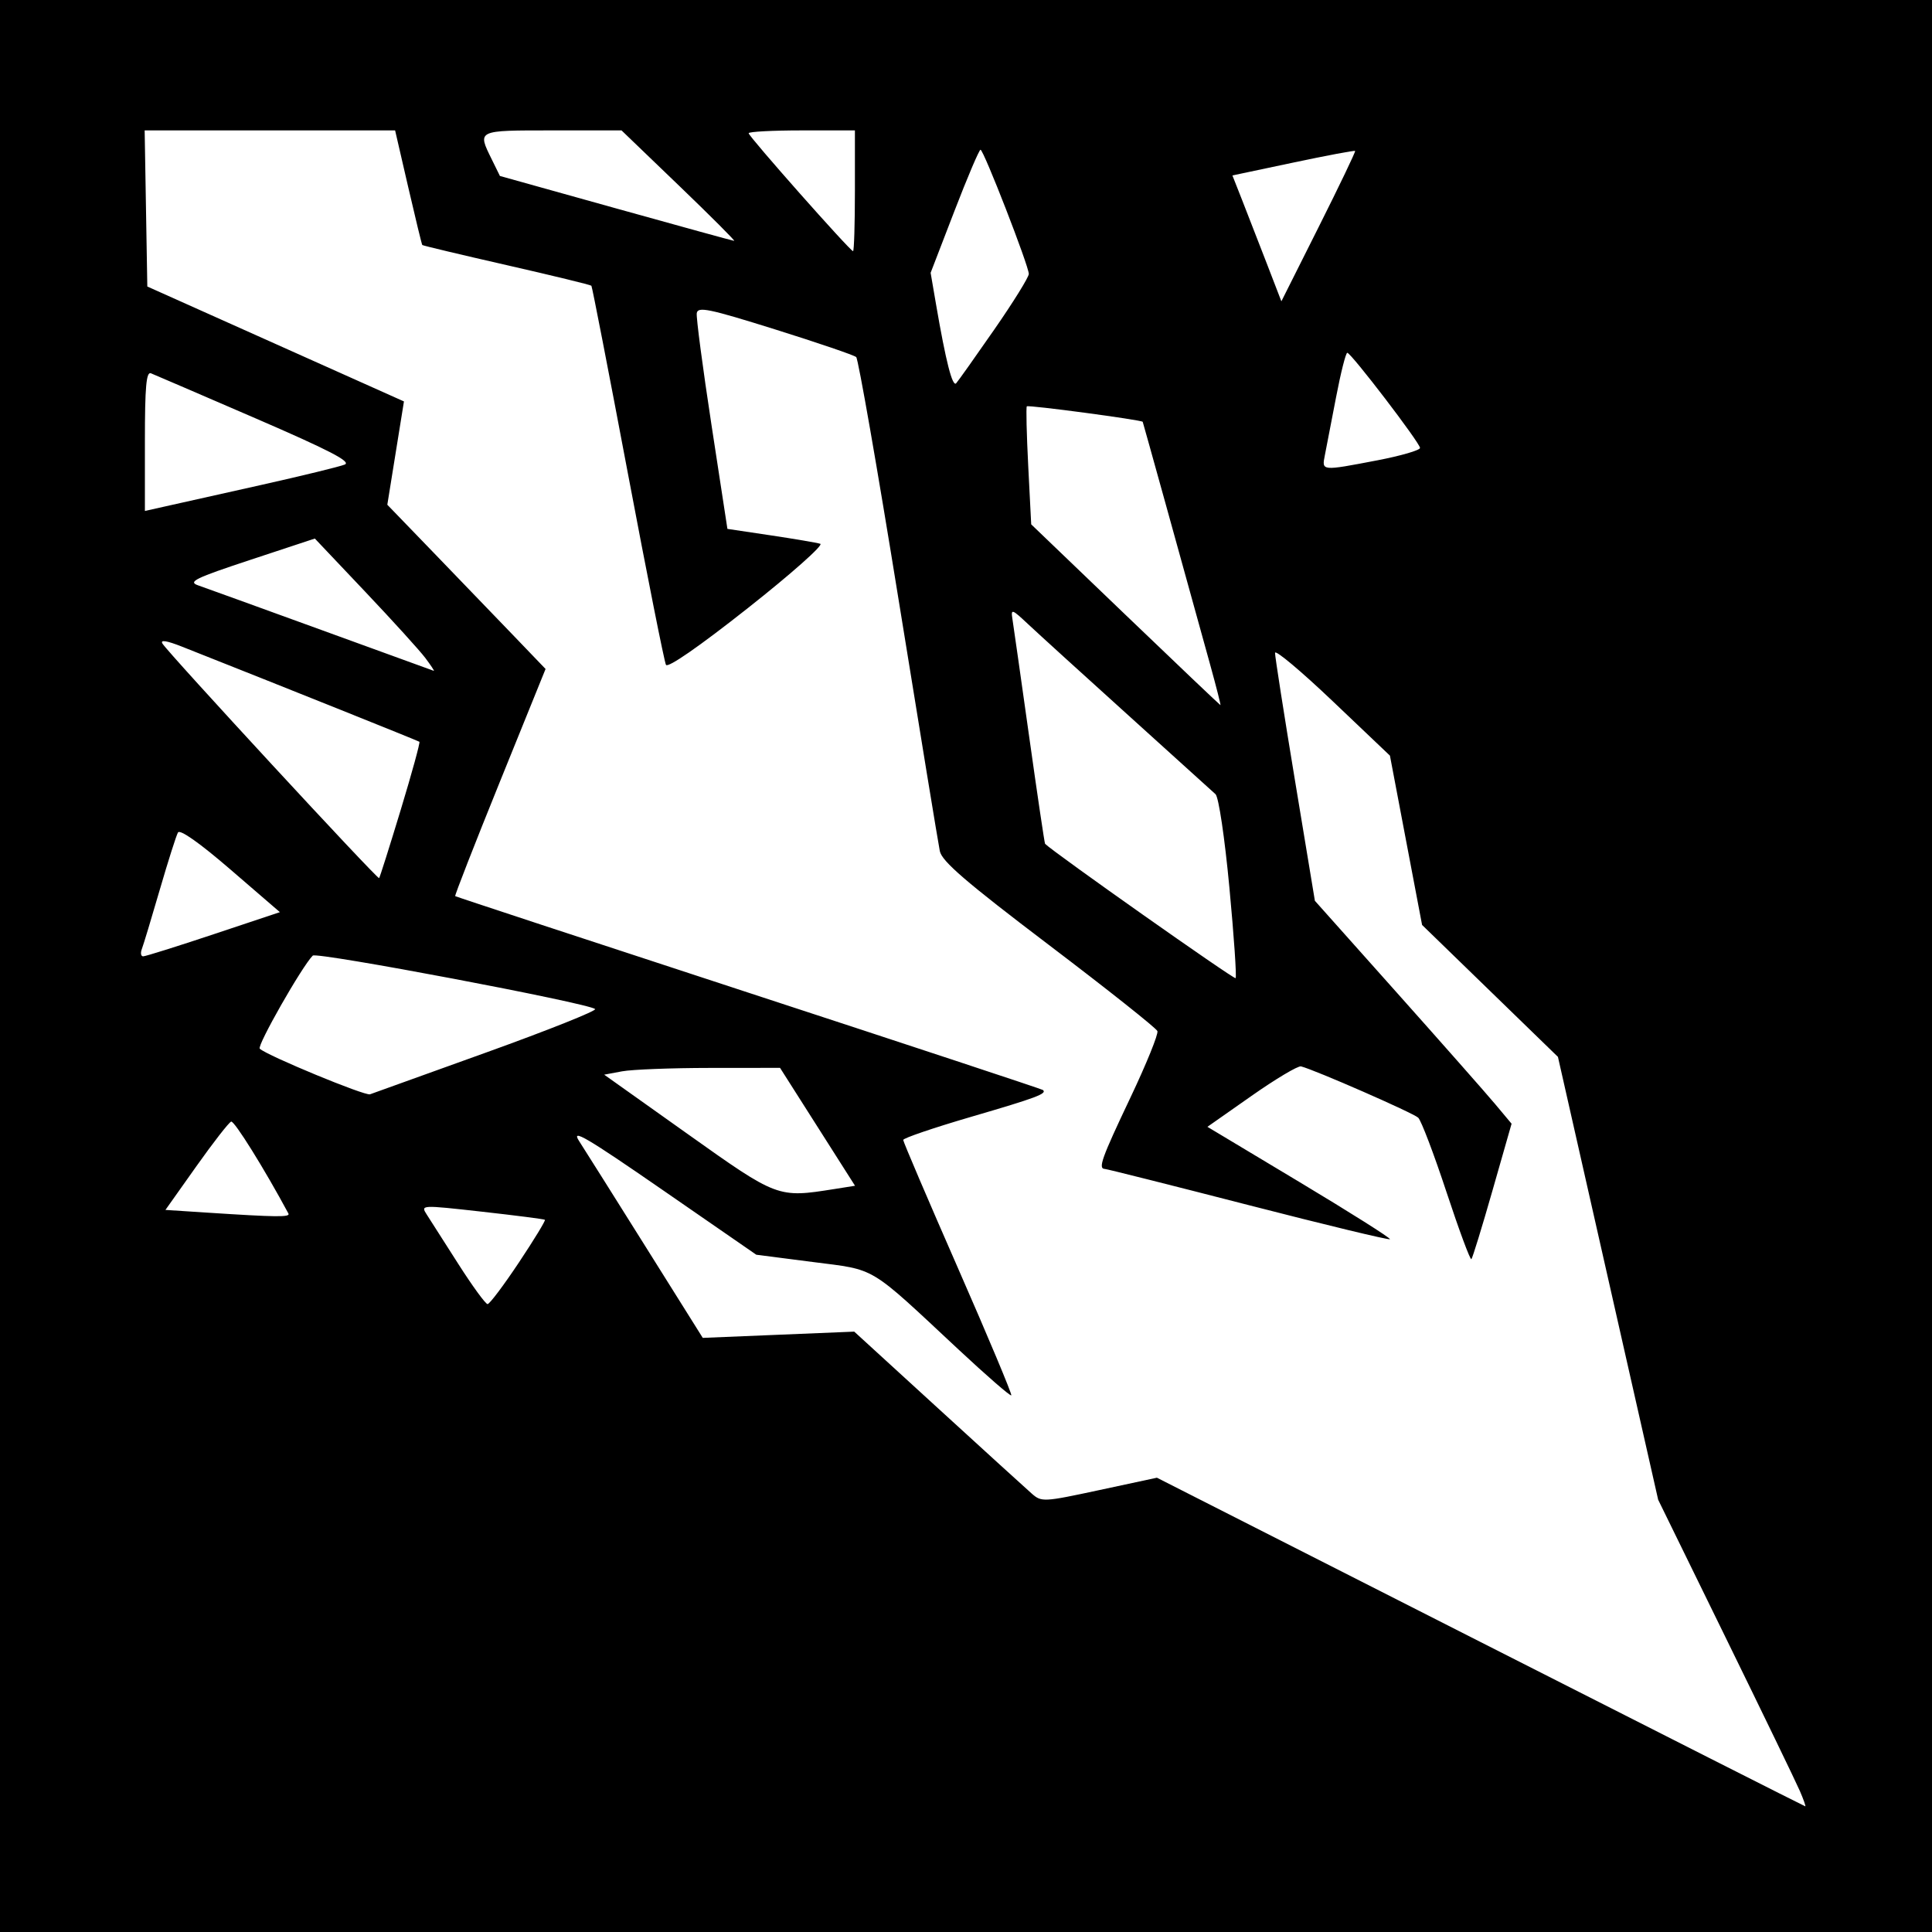
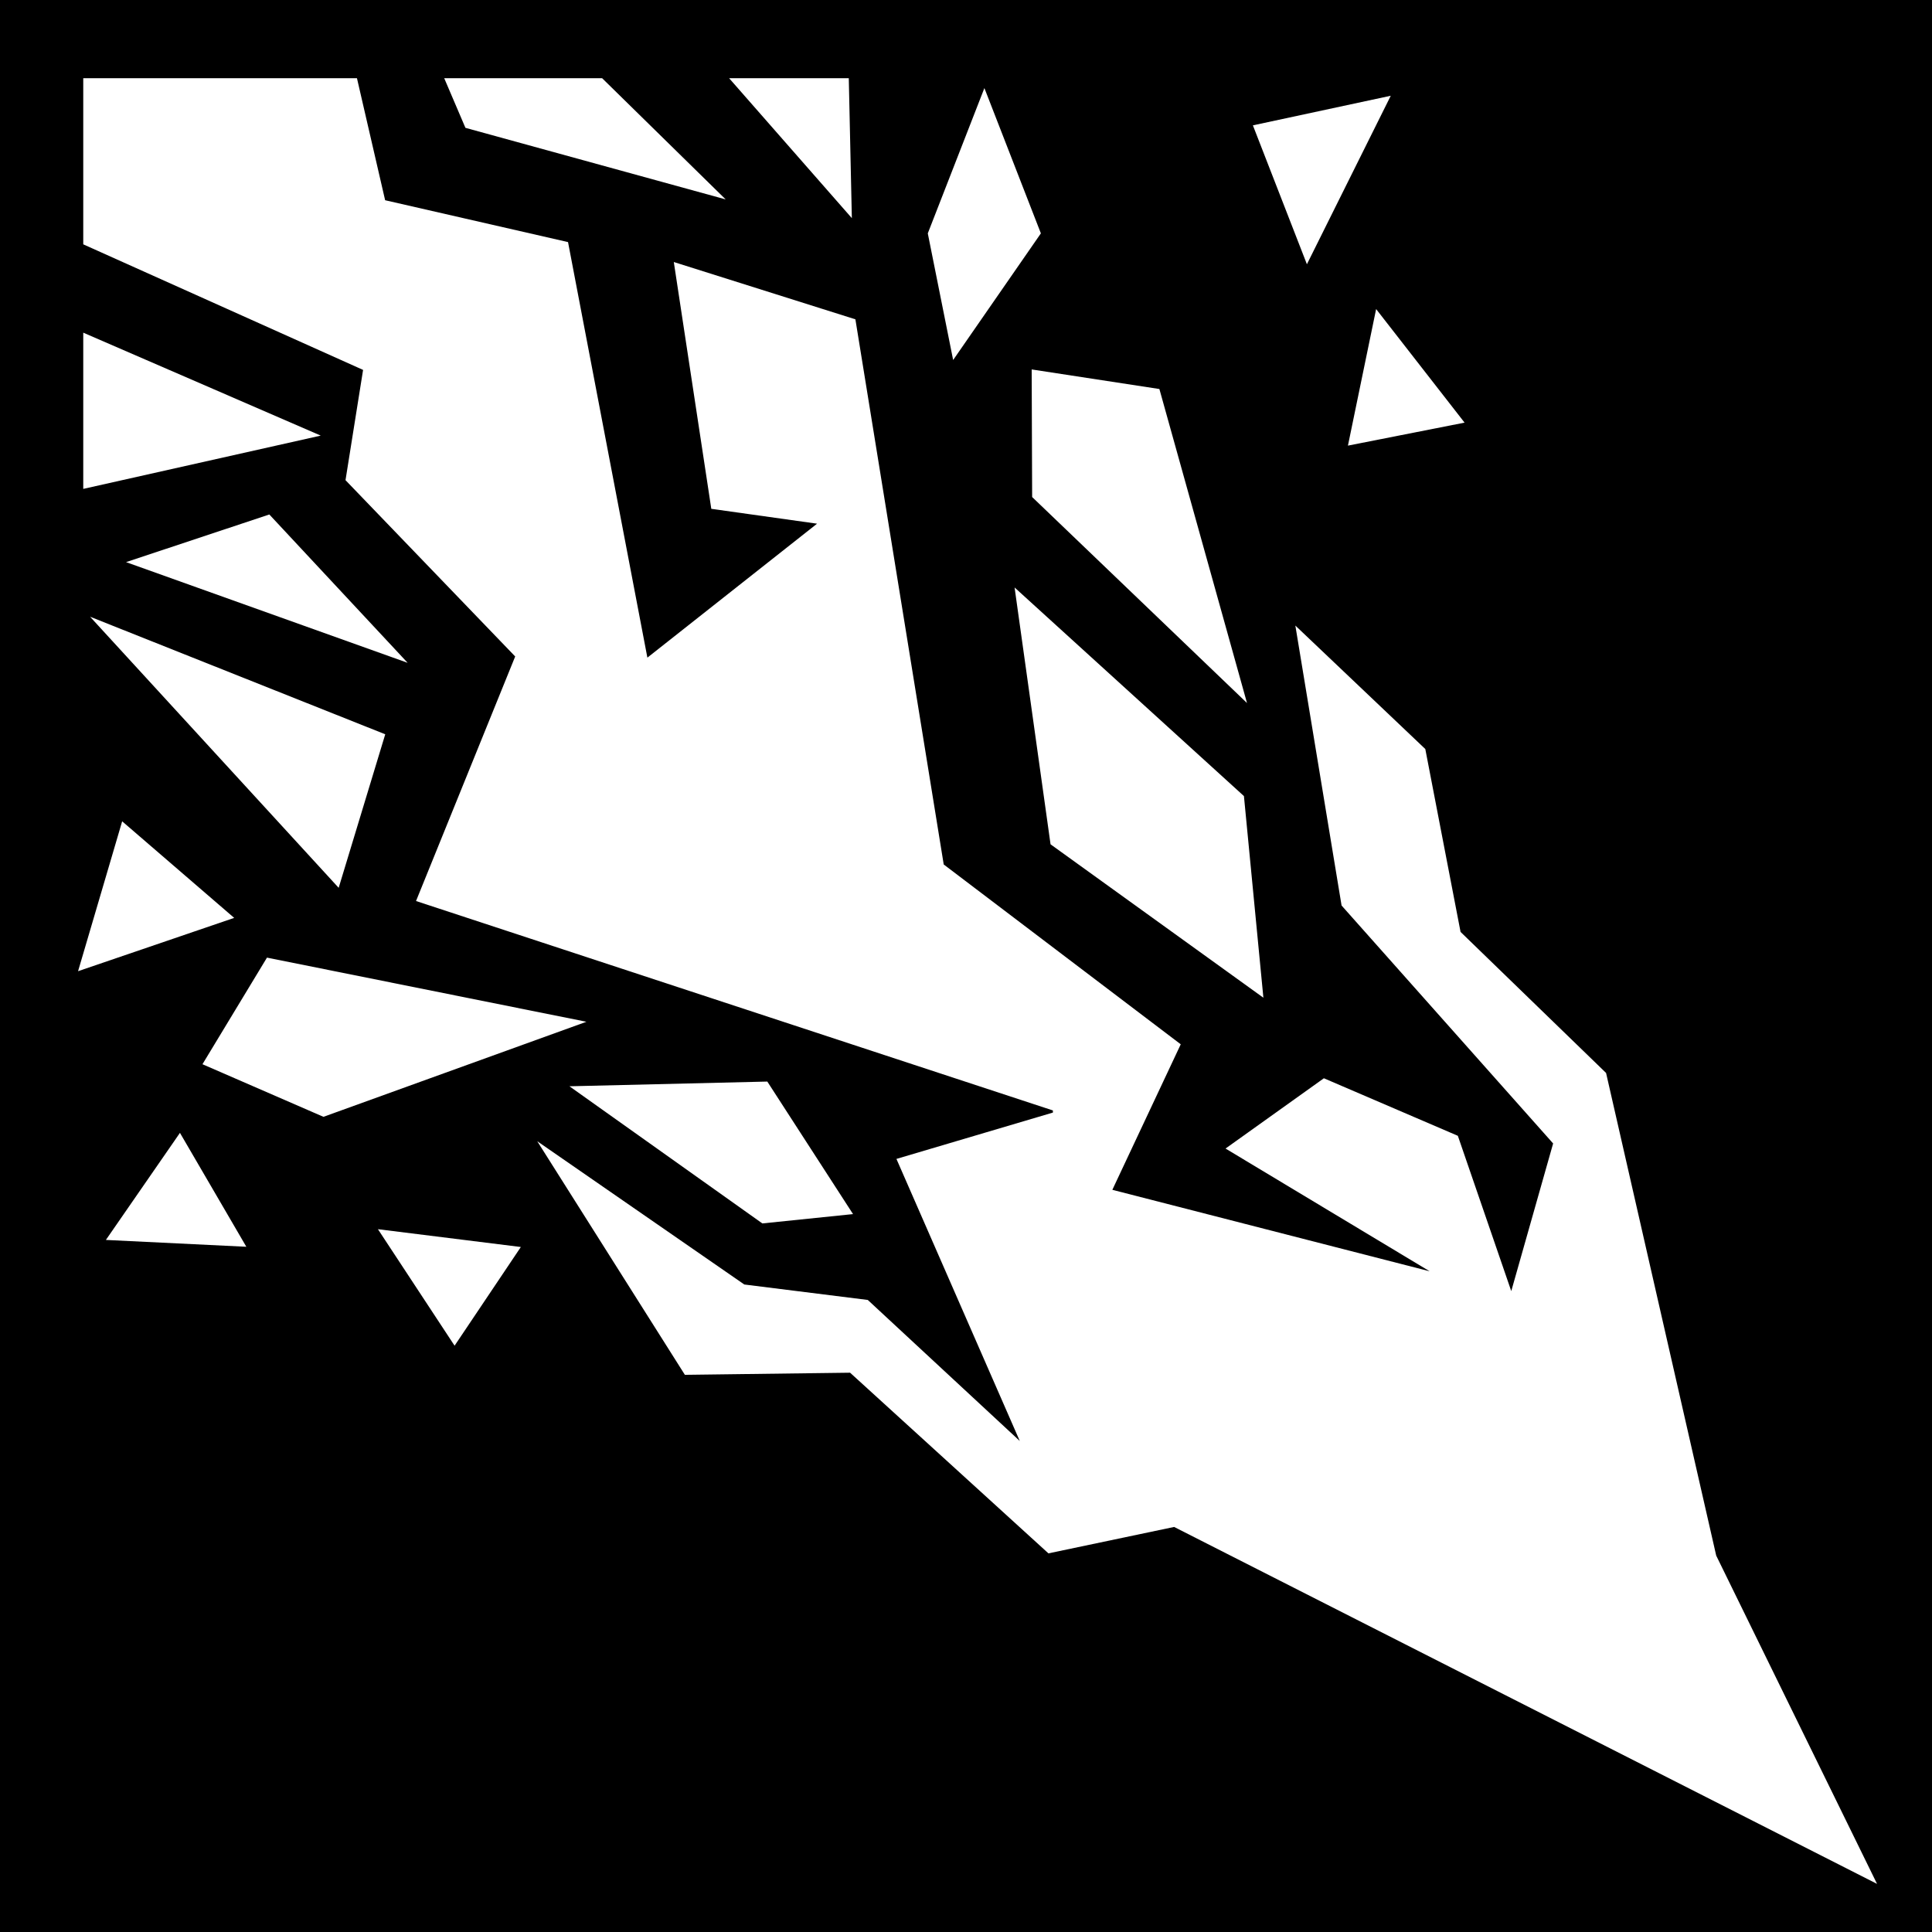
- <svg xmlns="http://www.w3.org/2000/svg" id="svg2" version="1.1" width="400" height="400">
-   <defs id="defs6" />
-   <rect style="fill:#000000;fill-opacity:1;stroke:none" id="rect4145" width="400" height="400" x="0" y="0" />
-   <path id="path4100" style="fill:#ffffff;fill-opacity:1" d="M 140.592,38.451 128.683,27 114.342,27 c -15.701,0 -15.516,-0.088 -12.543,5.966 l 1.702,3.466 24,6.7 c 13.2,3.685 24.225,6.716 24.5,6.735 0.275,0.019 -4.859,-5.119 -11.408,-11.417 z M 177,39.5 177,27 166,27 c -6.05,0 -11,0.262 -11,0.583 C 155,28.248 176.026,52 176.615,52 176.827,52 177,46.375 177,39.5 z m 103.563,-8.249 c -0.125,-0.137 -5.893,0.948 -12.817,2.412 l -12.589,2.661 2.006,5.088 c 1.103,2.798 3.384,8.662 5.069,13.031 l 3.063,7.943 7.748,-15.443 c 4.261,-8.494 7.646,-15.555 7.521,-15.692 z m -74.698,36.964 c 3.925,-5.657 7.137,-10.832 7.138,-11.5 C 213.006,55.066 203.65,31 203.006,31 c -0.282,0 -2.721,5.734 -5.421,12.742 l -4.909,12.742 1.117,6.508 c 2.033,11.842 3.404,17.212 4.175,16.355 0.418,-0.466 3.972,-5.475 7.896,-11.131 z m 79.299,27.091 C 290.024,94.374 294,93.218 294,92.737 c 0,-1.019 -14.23,-19.634 -15.056,-19.696 -0.306,-0.023 -1.353,4.121 -2.327,9.208 -0.974,5.088 -2.018,10.488 -2.319,12 -0.656,3.294 -0.756,3.284 10.866,1.056 z M 54,100.421 c 8.525,-1.906 16.343,-3.813 17.374,-4.238 1.411,-0.582 -3.157,-2.949 -18.5,-9.586 C 41.668,81.751 31.938,77.56 31.25,77.286 30.284,76.9 30,80.086 30,91.287 l 0,14.501 4.25,-0.951 c 2.337,-0.523 11.225,-2.51 19.75,-4.415 z M 88.078,136.25 c -1.132,-1.512 -6.746,-7.7 -12.476,-13.75 l -10.417,-11 -13.342,4.409 C 40.403,119.69 38.857,120.442 41,121.184 c 1.375,0.476 12.85,4.63 25.5,9.231 12.65,4.601 23.143,8.415 23.318,8.475 0.175,0.06 -0.608,-1.128 -1.741,-2.64 z m 162.511,1.5 C 244.309,115.01 236.663,87.481 236.586,87.335 c -0.209,-0.398 -23.711,-3.538 -23.996,-3.206 -0.175,0.204 -0.042,5.785 0.296,12.403 L 213.5,108.564 233,127.271 c 10.725,10.289 19.582,18.712 19.683,18.718 0.101,0.006 -0.842,-3.701 -2.095,-8.239 z M 82.967,167.667 c 2.31,-7.608 4.049,-13.95 3.866,-14.091 -0.273,-0.211 -28.958,-11.704 -49.149,-19.693 -3.159,-1.25 -4.554,-1.471 -4.054,-0.644 1.187,1.964 44.555,48.914 44.864,48.568 0.151,-0.169 2.164,-6.532 4.473,-14.14 z m -38.744,25.759 13.725,-4.574 -10.224,-8.818 c -6.381,-5.503 -10.47,-8.389 -10.877,-7.676 -0.359,0.628 -2.057,5.97 -3.773,11.87 -1.716,5.9 -3.383,11.413 -3.704,12.25 C 29.049,197.315 29.171,198 29.642,198 c 0.471,0 7.032,-2.058 14.581,-4.574 z m 210.313,-9.636 c -0.974,-10.367 -2.22,-18.755 -2.877,-19.364 -0.637,-0.591 -8.809,-7.983 -18.159,-16.427 -9.35,-8.444 -18.632,-16.886 -20.627,-18.759 -3.383,-3.177 -3.602,-3.249 -3.259,-1.073 0.203,1.283 1.76,12.233 3.462,24.333 1.701,12.1 3.184,22.091 3.295,22.203 1.778,1.787 39.133,28.127 39.445,27.814 0.241,-0.241 -0.335,-8.668 -1.28,-18.728 z m -153.715,34.059 c 12.708,-4.578 22.785,-8.6 22.393,-8.939 -1.435,-1.238 -57.649,-11.874 -58.462,-11.061 -2.237,2.237 -11.604,18.691 -10.973,19.274 1.563,1.446 21.789,9.81 22.83,9.441 0.609,-0.216 11.505,-4.138 24.213,-8.716 z m 71.941,28.327 4.262,-0.676 -7.762,-12.205 -7.762,-12.205 -14.5,0.012 c -7.975,0.007 -16.167,0.324 -18.204,0.705 l -3.704,0.692 17.204,12.23 c 18.72,13.308 18.723,13.309 30.465,11.446 z M 59.715,251.25 C 54.744,242.002 48.513,231.996 47.86,232.215 47.392,232.372 44.139,236.55 40.631,241.5 l -6.378,9 8.623,0.561 c 14.426,0.939 17.258,0.97 16.838,0.189 z m 47.705,10.154 c 3.146,-4.728 5.576,-8.714 5.4,-8.857 -0.176,-0.144 -6.044,-0.899 -13.039,-1.68 -12.696,-1.416 -12.716,-1.415 -11.418,0.607 0.715,1.114 3.669,5.739 6.565,10.276 2.896,4.537 5.604,8.25 6.018,8.25 0.414,0 3.328,-3.868 6.474,-8.596 z M 372.619,370.75 C 371.845,368.962 364.933,354.675 357.258,339 L 343.304,310.5 332.93,264.658 322.555,218.815 308.491,205.158 294.427,191.5 l -3.328,-17.527 -3.328,-17.527 -11.886,-11.306 c -6.537,-6.218 -11.895,-10.706 -11.905,-9.973 -0.011,0.733 1.842,12.583 4.117,26.333 l 4.137,25.001 16.948,18.999 c 9.321,10.45 18.484,20.834 20.361,23.076 l 3.413,4.077 -3.946,13.807 c -2.17,7.594 -4.139,14 -4.375,14.236 -0.236,0.236 -2.554,-6.012 -5.152,-13.884 -2.598,-7.872 -5.232,-14.803 -5.854,-15.402 -1.011,-0.974 -21.443,-9.922 -24.266,-10.627 -0.625,-0.156 -5.241,2.596 -10.258,6.115 l -9.122,6.399 19.08,11.446 c 10.494,6.295 18.911,11.615 18.704,11.821 -0.206,0.206 -13.401,-2.977 -29.321,-7.075 -15.92,-4.098 -29.284,-7.46 -29.696,-7.471 -1.454,-0.039 -0.692,-2.169 5.277,-14.741 3.315,-6.982 5.836,-13.194 5.602,-13.804 -0.234,-0.61 -10.338,-8.629 -22.454,-17.82 -17.158,-13.016 -22.153,-17.313 -22.593,-19.433 -0.31,-1.497 -4.159,-24.966 -8.553,-52.152 C 181.635,96.884 177.694,74.321 177.27,73.93 176.847,73.54 169.3,70.964 160.5,68.207 146.727,63.893 144.466,63.425 144.257,64.847 144.124,65.756 145.497,76.175 147.309,88 l 3.295,21.5 8.948,1.336 c 4.921,0.735 9.549,1.523 10.283,1.751 0.734,0.228 -6.016,6.219 -15,13.312 -10.091,7.967 -16.572,12.458 -16.954,11.749 C 137.54,137.017 133.992,119.175 129.995,98 125.999,76.825 122.6,59.348 122.443,59.162 122.285,58.975 114.386,57.053 104.889,54.889 95.392,52.725 87.534,50.853 87.428,50.727 87.321,50.602 86.012,45.212 84.519,38.75 L 81.804,27 C 64.52,27 47.235,27 29.95,27 L 30.225,43.16 30.5,59.32 57.067,71.216 83.634,83.111 81.912,93.806 80.19,104.5 l 9.66,10 c 5.313,5.5 12.685,13.151 16.382,17.002 l 6.721,7.002 -9.482,23.41 c -5.215,12.875 -9.367,23.504 -9.227,23.62 0.14,0.116 27.48,9.118 60.755,20.004 33.275,10.886 60.688,19.944 60.917,20.128 0.945,0.759 -1.323,1.609 -14.791,5.542 C 193.357,233.477 187,235.64 187,236.015 c 0,0.375 5.111,12.337 11.358,26.583 6.247,14.246 11.207,26.079 11.022,26.296 -0.184,0.217 -5.106,-4.058 -10.938,-9.5 -18.835,-17.576 -16.874,-16.399 -30.181,-18.113 l -11.68,-1.504 -19.403,-13.411 c -15.787,-10.911 -19.01,-12.801 -17.292,-10.139 1.161,1.8 7.399,11.708 13.862,22.019 l 11.752,18.747 15.68,-0.647 15.68,-0.647 17.32,15.84 c 9.526,8.712 18.264,16.668 19.418,17.681 2.042,1.793 2.41,1.774 14.013,-0.717 l 11.915,-2.559 66.987,34.01 c 36.843,18.706 67.106,34.018 67.251,34.028 0.145,0.01 -0.37,-1.445 -1.144,-3.232 z" />
+ <svg xmlns="http://www.w3.org/2000/svg" viewBox="0 0 512 512">
+   <path d="M0 0h512v512H0z" fill="#000" opacity="1" />
+   <path d="M22.063 20.72v44.03L96.22 98.03l-4.657 29.22 44.968 46.72-26.28 64.81 168.78 55.5v.564l-41.467 12.28 32.687 74.75-40.28-37.374-32.72-4.094-54.875-37.97 39.125 61.908 43.78-.563 52.564 47.876 33.312-7 186.28 94.594-42.623-87-29.188-127.906-38.563-37.375-9.343-48.47-34.44-32.72 12.25 74.19 56.064 63.06-11.094 39.126L386.344 301l-35.5-15.25-26.063 18.625 54.095 32.53-84.094-21.592 18.126-38.563-62.812-47.656-23.406-144.47-48.125-15.186 9.937 65.406 28.03 3.937-44.968 35.5-21.03-110.124-48.47-11.094-7.468-32.343h-72.53zm95.656 0l5.624 13.155 68.97 18.97-32.75-32.126h-41.845zm75.5 0l32.53 37.093-.813-37.094H193.22zm67.655 2.624l-15 38.5 6.72 33.562 23.25-33.562-14.97-38.5zm107.688 2.03L332.03 33.22l14.314 36.81 22.22-44.655zm-3.875 56.532l-7.47 36.188L388.126 112l-23.438-30.094zm-342.625 6.25v41.406L85 115.438l-62.938-27.28zm251.343 9.75l.125 33.813 56.94 54.593-23.22-83.22-33.844-5.187zm-202.03 38.438l-37.97 12.625 74.625 26.686-36.655-39.312zm197.5 19.344l9.53 68.062 56.406 40.656-5.156-53.437-60.78-55.282zm-245 7.75L89.75 235.28l12.344-40.686-78.22-31.156zm8.5 54.218l-11.688 39.72 41.374-14.126-29.687-25.594zM70.75 253.78l-17.094 28.25 32.063 13.94 69.686-25.19-84.656-17zm132.594 32.845l-52.438 1.25 51.125 36.344 24.032-2.47-22.718-35.125zM47.688 300.22l-19.626 28.374 37.22 1.812-17.594-30.187zm52.468 25.53l20.313 30.875 17.56-26.156-37.874-4.72z" fill="#fff" />
</svg>
